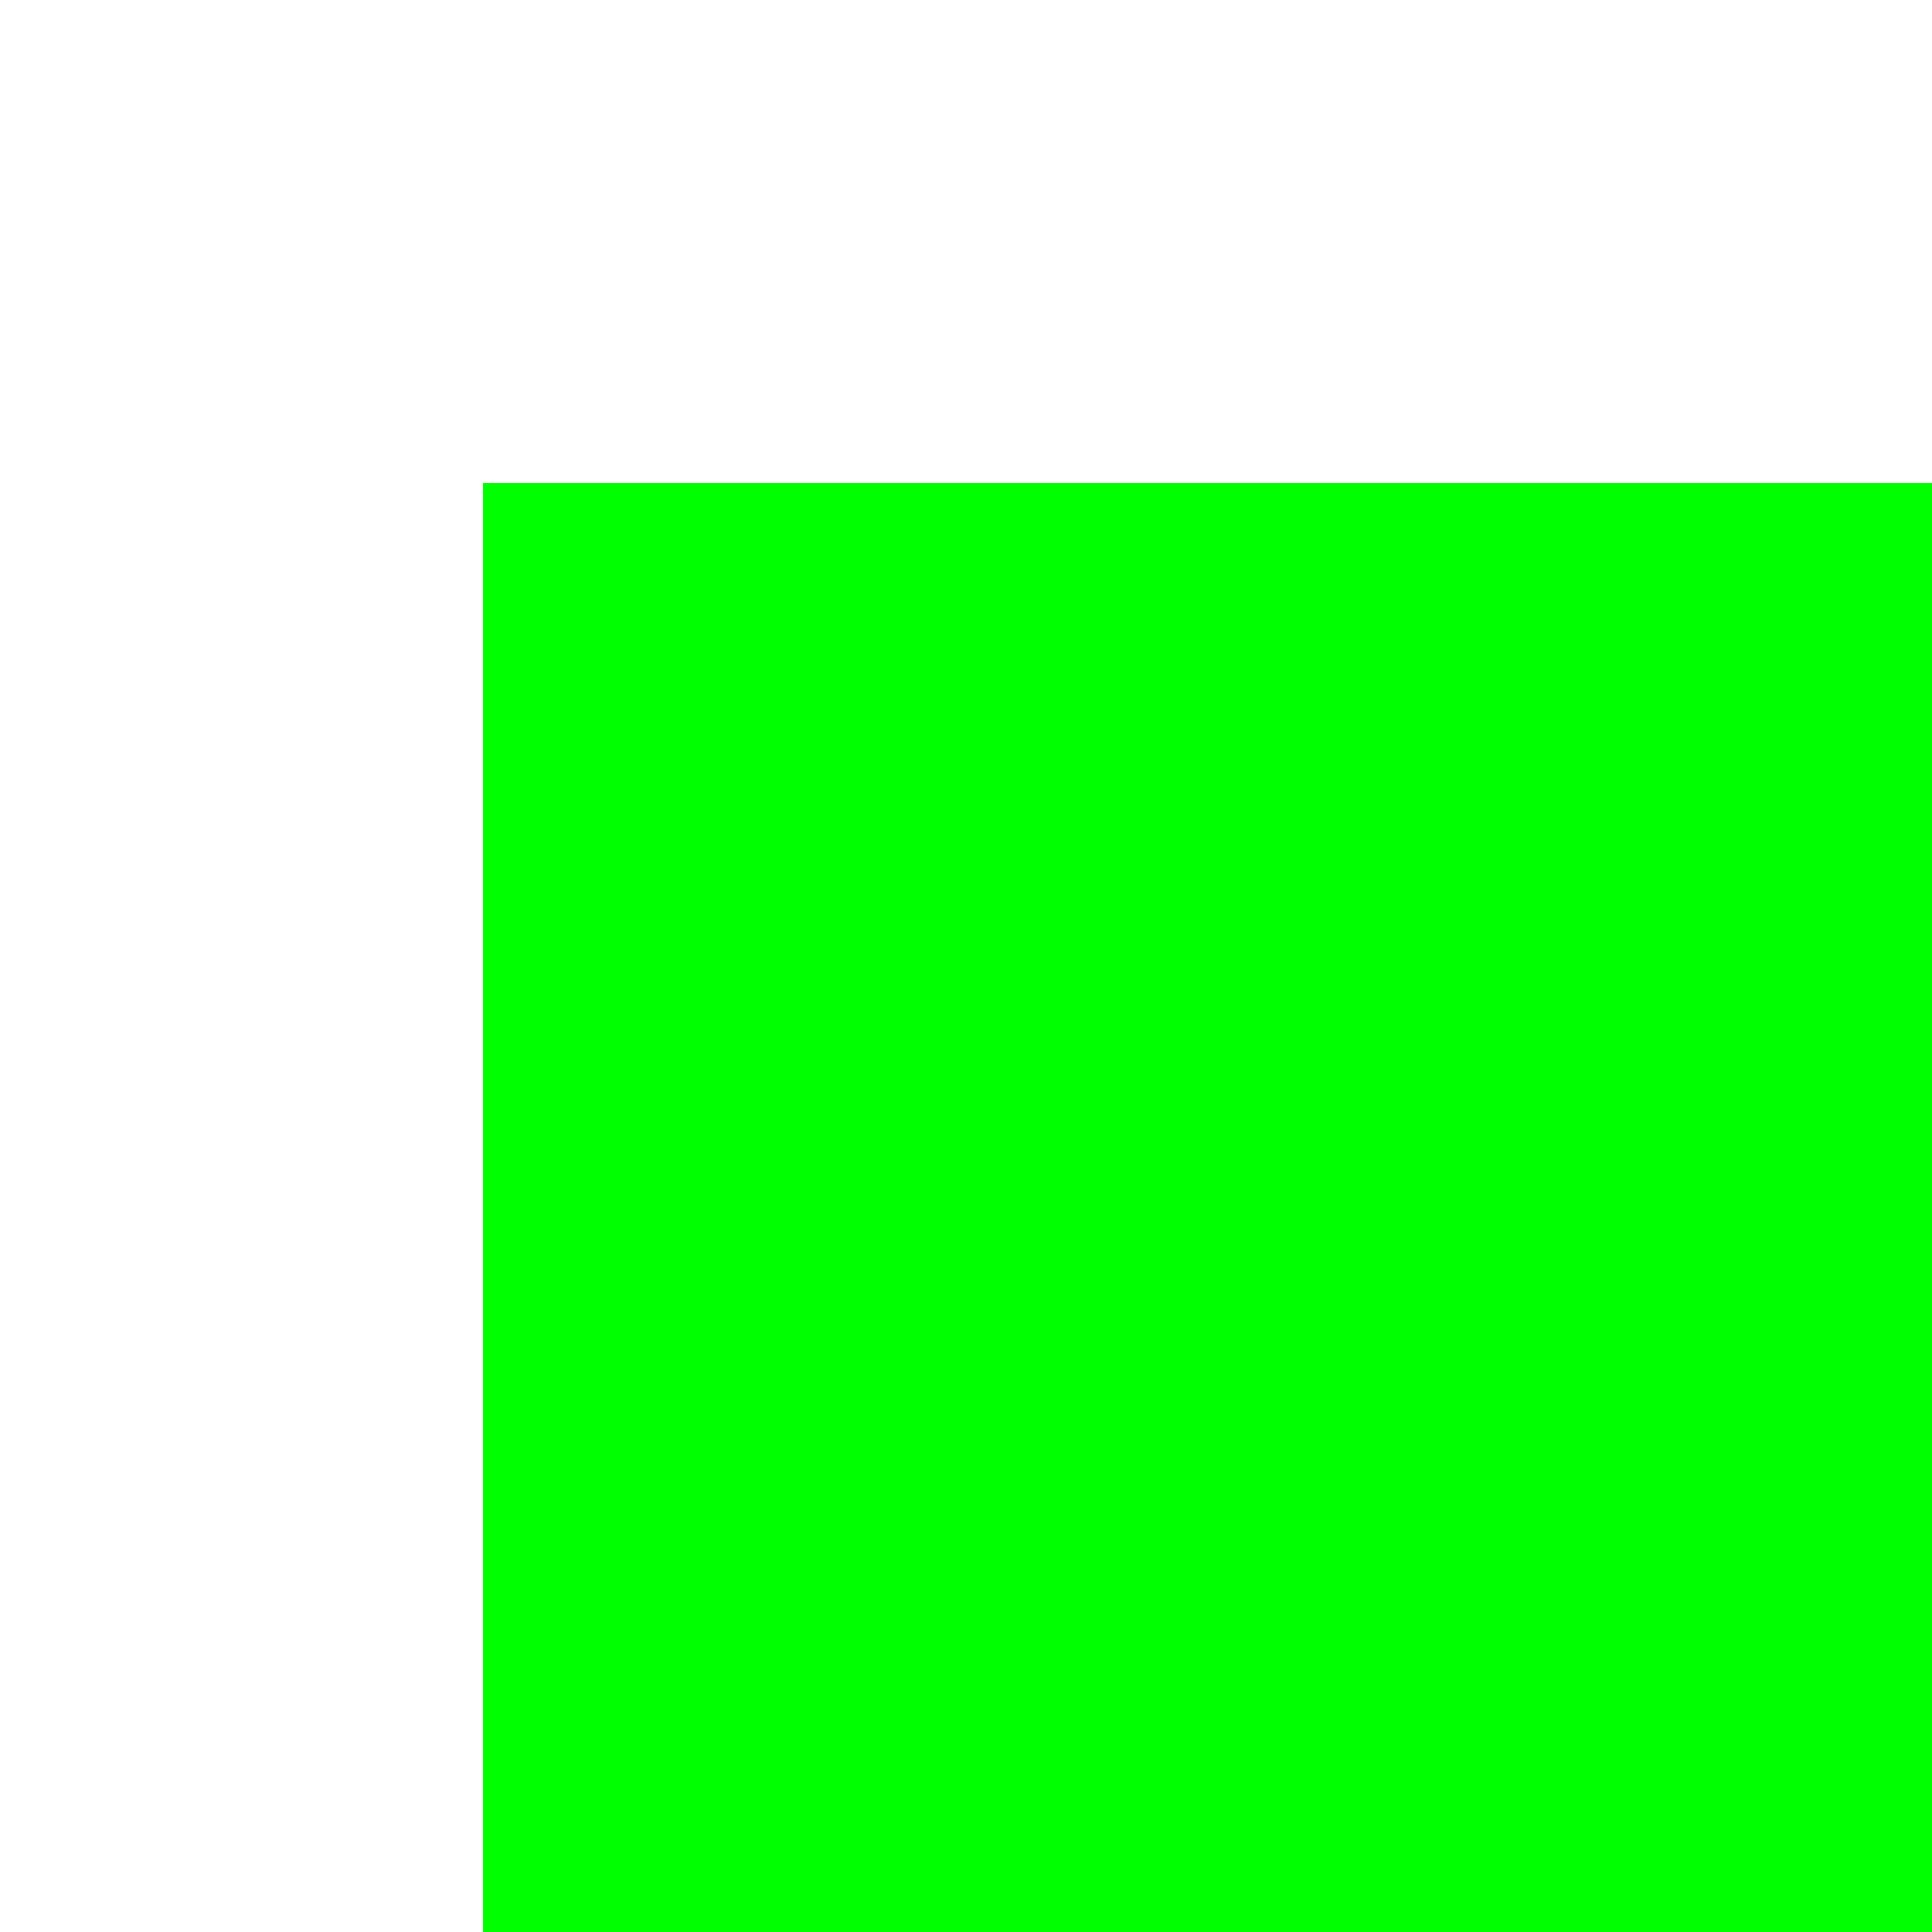
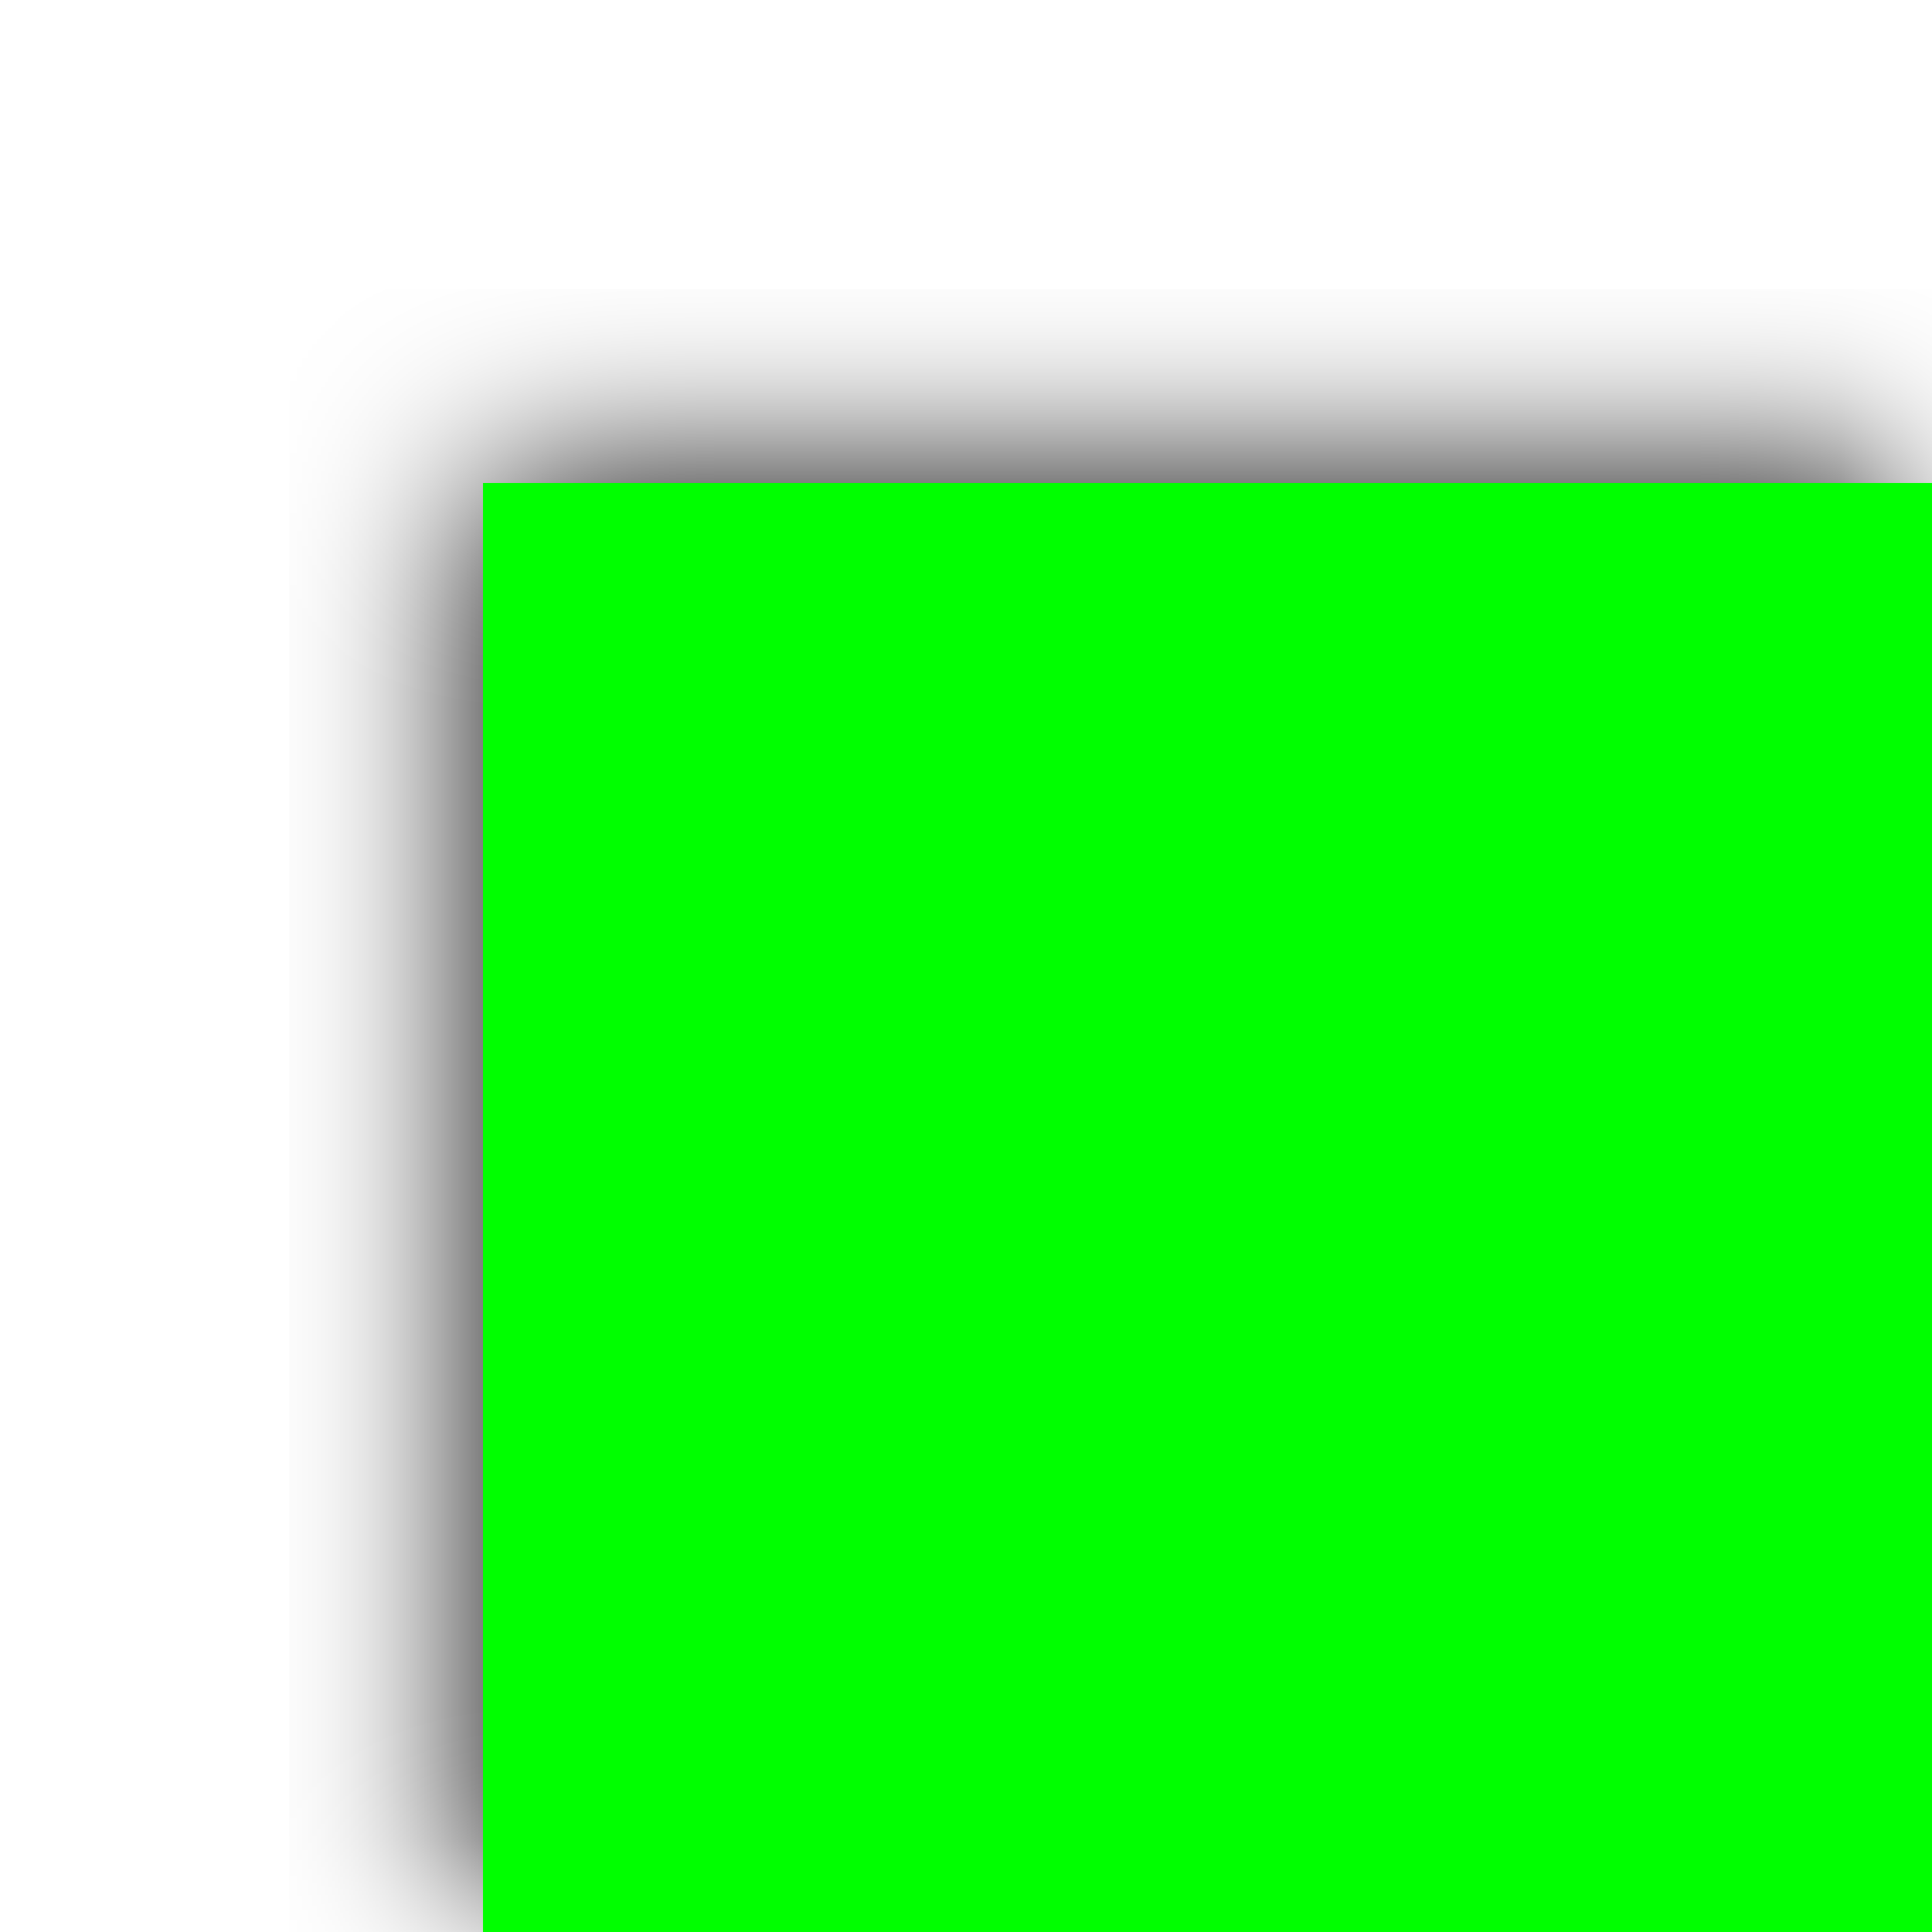
<svg xmlns="http://www.w3.org/2000/svg" version="1.1">
  <filter id="f1">
    <feFlood flood-color="black" result="black" />
-     <feComposite in="SourceAlpha" operator="in" />
-     <feOffset dx="10" dy="10" />
+     <feGaussianBlur in="SourceAlpha" stdDeviation="10" />
+     <feComposite in="black" operator="in" />
    <feComposite in="SourceGraphic" />
  </filter>
  <rect x="50" y="50" width="200" height="200" fill="lime" filter="url(#f1)" />
</svg>
